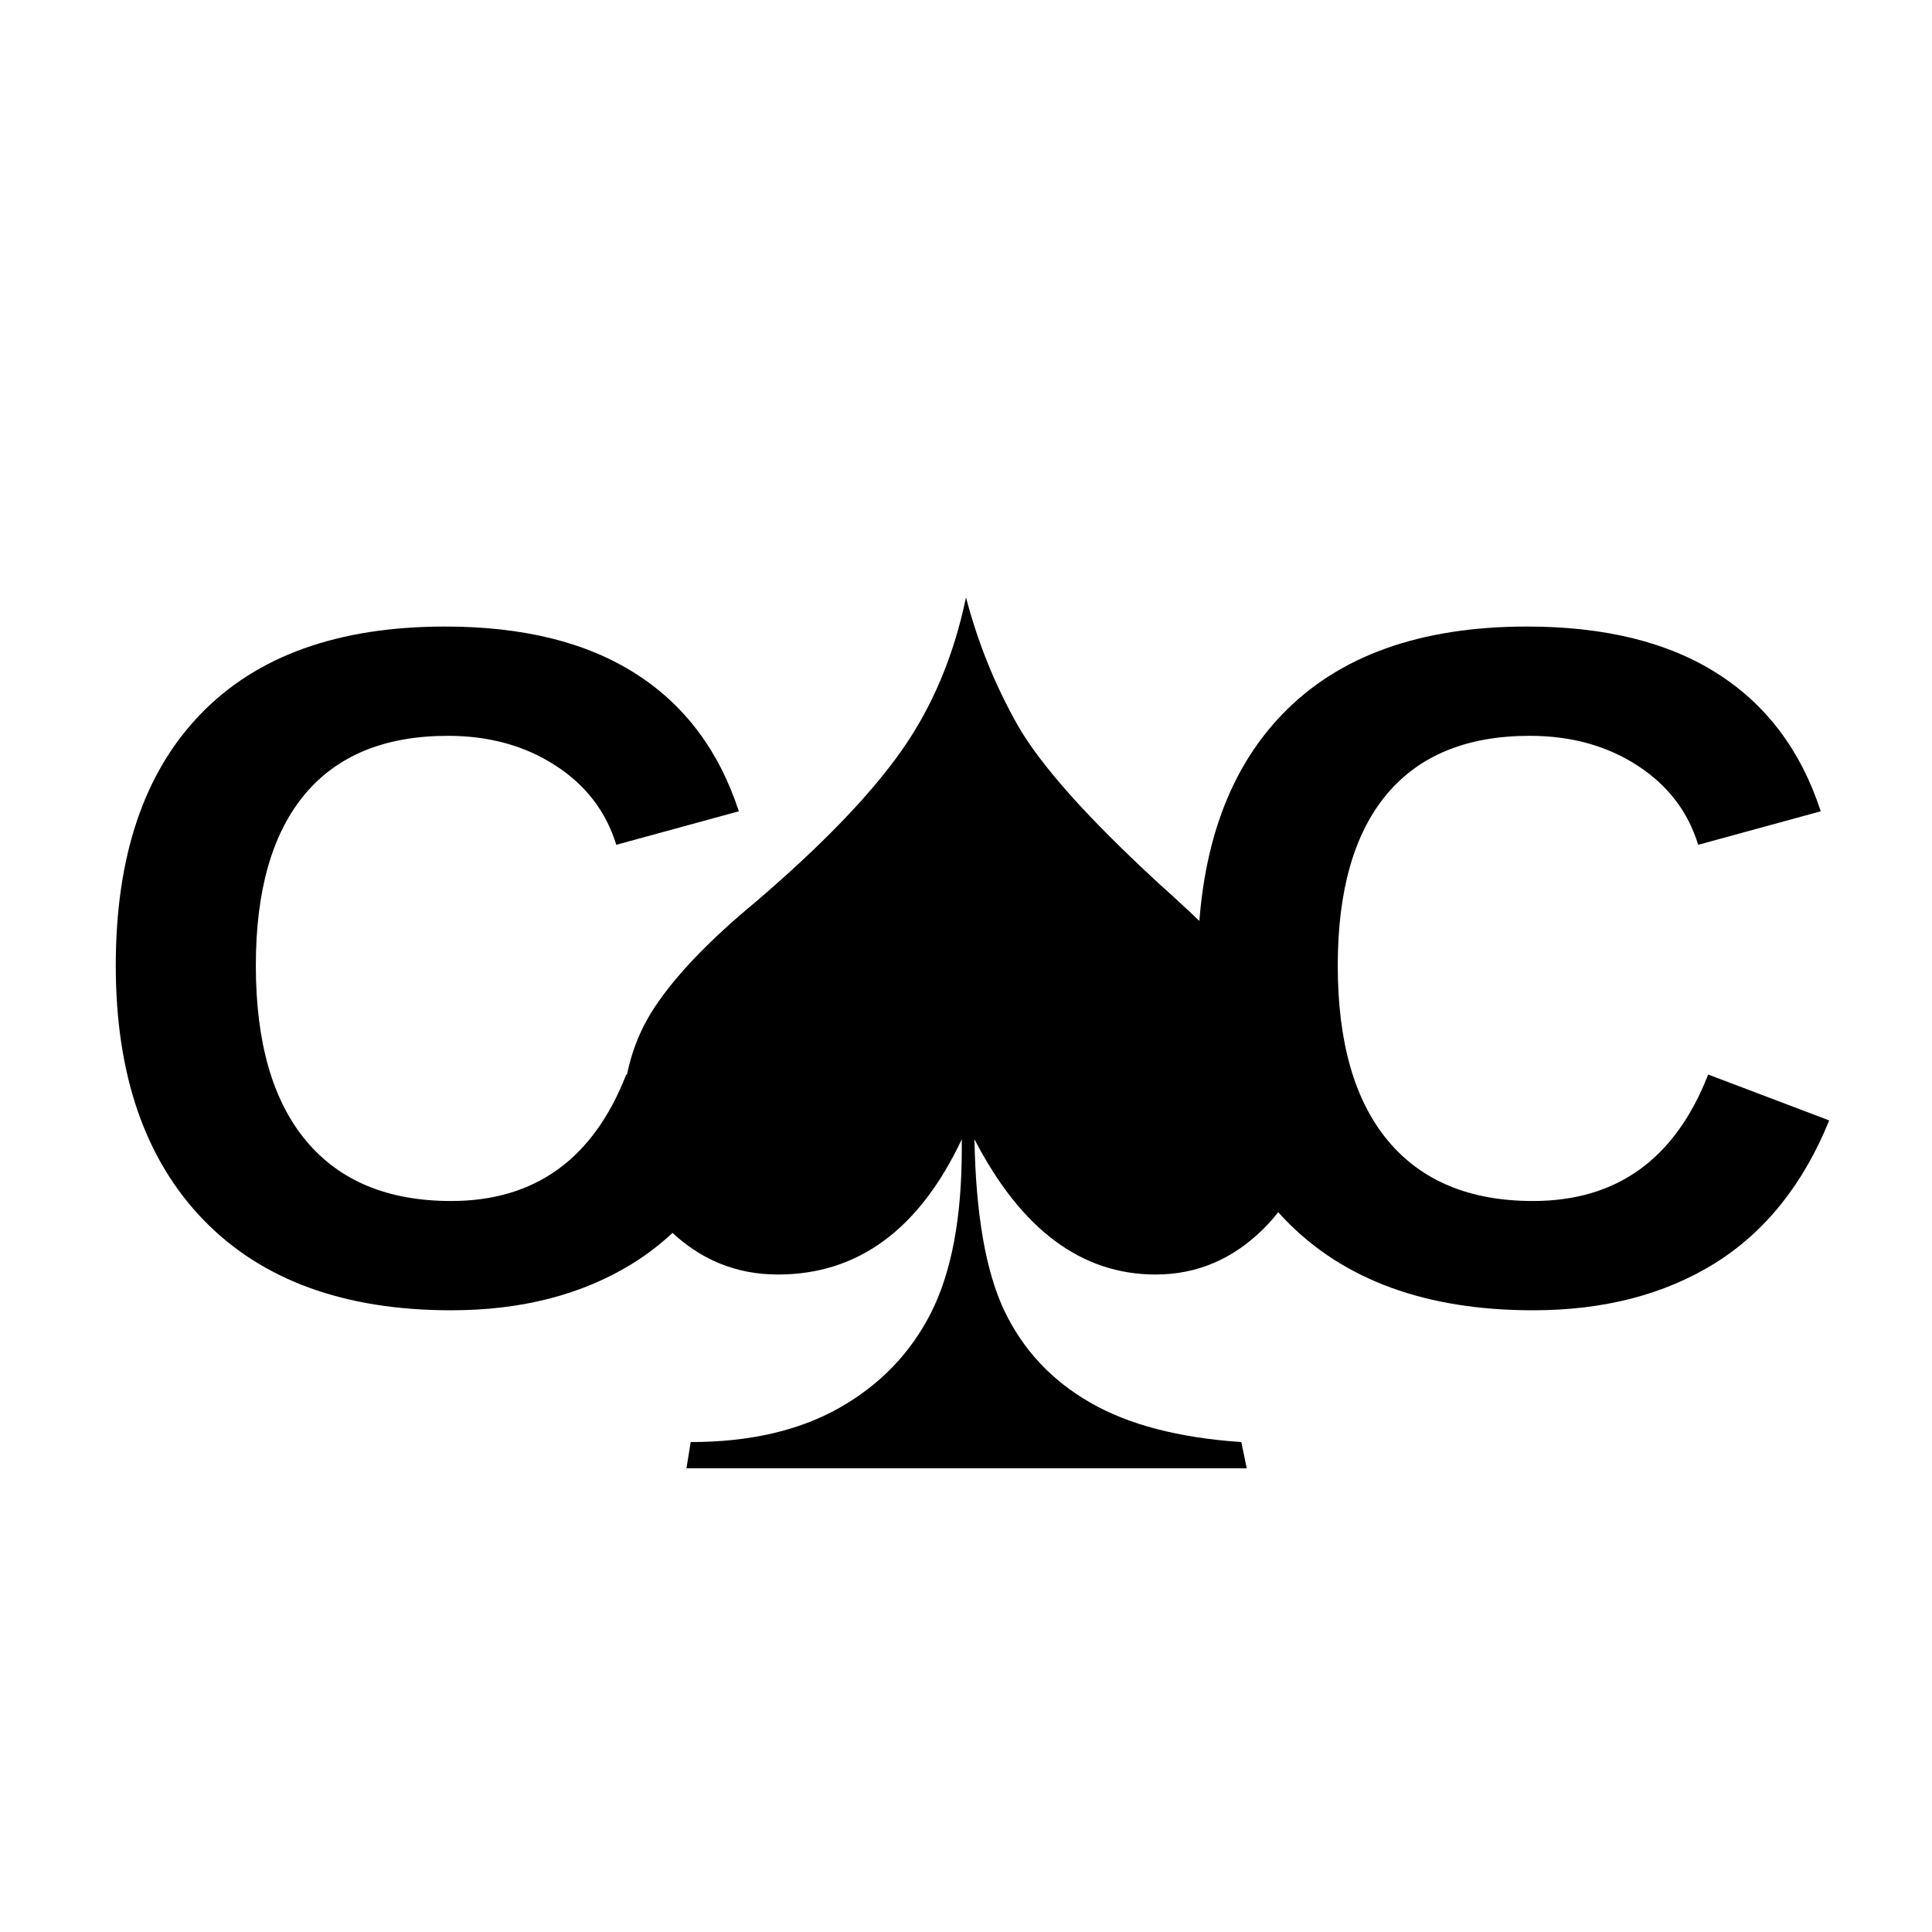
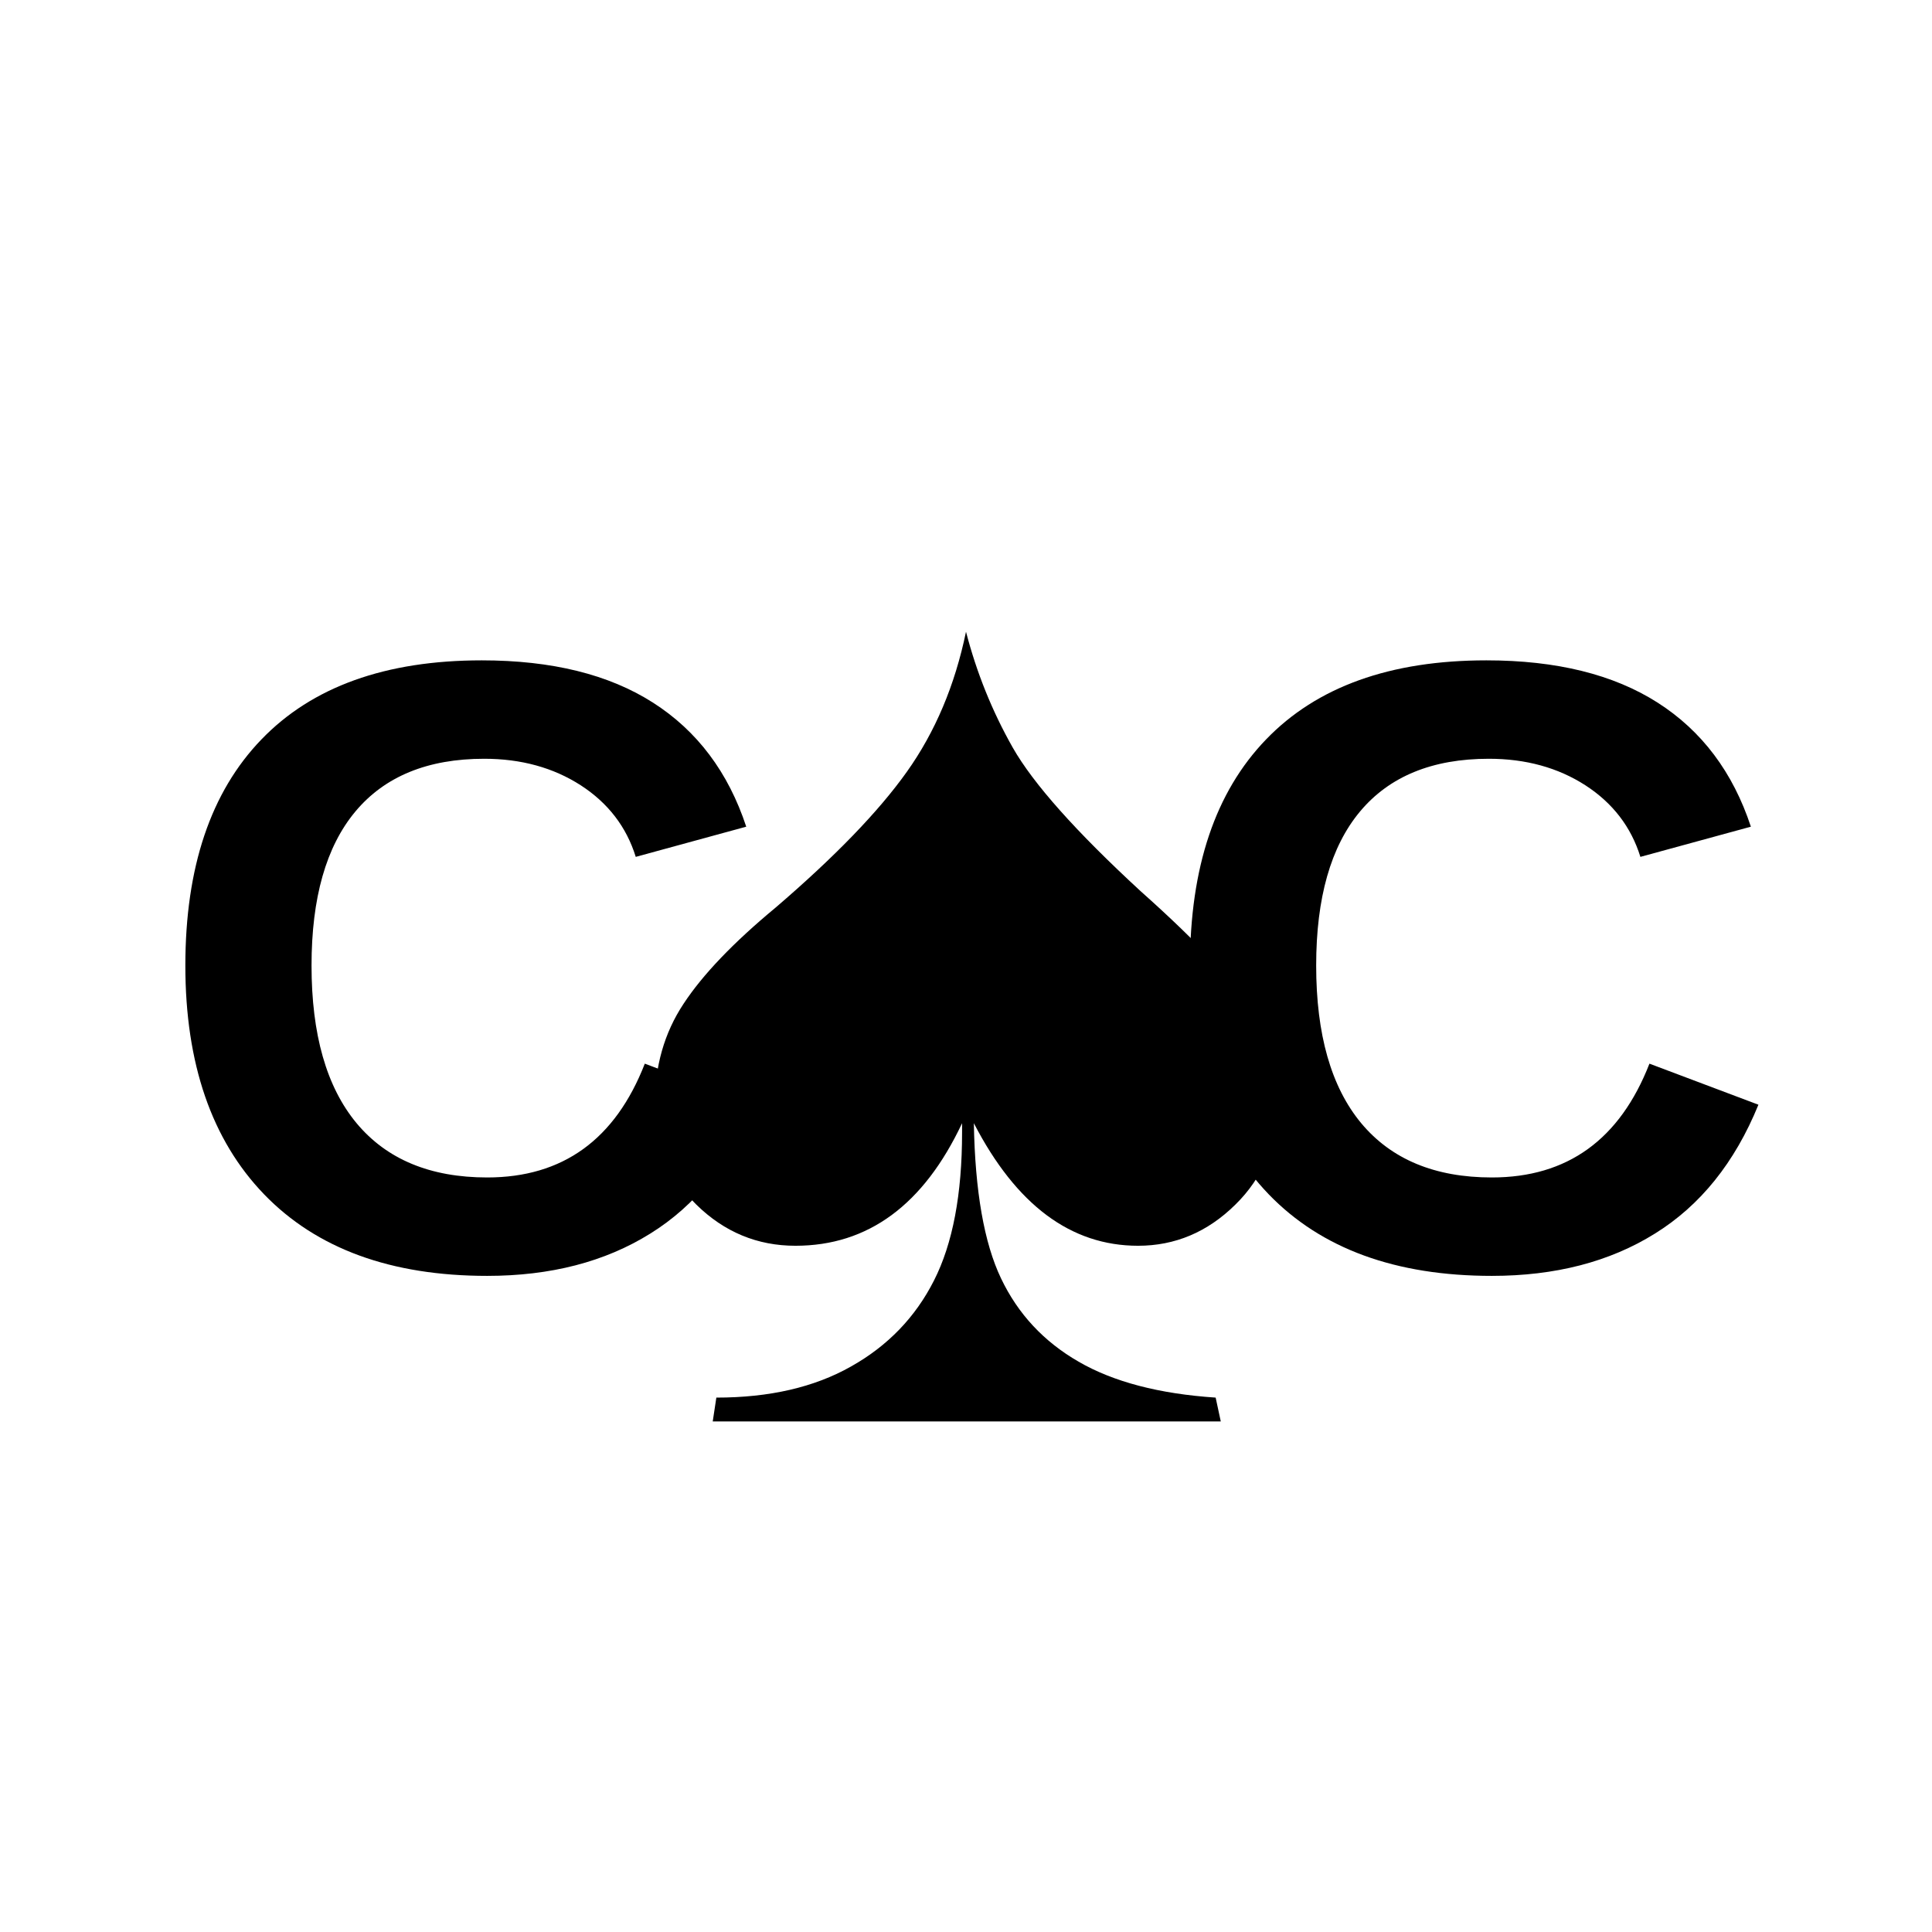
<svg xmlns="http://www.w3.org/2000/svg" viewBox="0 0 100 100">
  <rect width="100" height="100" fill="white" />
-   <text x="22" y="50" font-family="Arial, sans-serif" font-size="50" font-weight="bold" text-anchor="middle" dominant-baseline="central" fill="black">C</text>
-   <text x="50" y="50" font-family="Arial, sans-serif" font-size="75" font-weight="bold" text-anchor="middle" dominant-baseline="central" fill="black">♠</text>
-   <text x="78" y="50" font-family="Arial, sans-serif" font-size="50" font-weight="bold" text-anchor="middle" dominant-baseline="central" fill="black">C</text>
+   <text x="24" y="50" font-family="Arial, sans-serif" font-size="45" font-weight="bold" text-anchor="middle" dominant-baseline="central" fill="black">C</text>
+   <text x="50" y="50" font-family="Arial, sans-serif" font-size="68" font-weight="bold" text-anchor="middle" dominant-baseline="central" fill="black">♠</text>
+   <text x="76" y="50" font-family="Arial, sans-serif" font-size="45" font-weight="bold" text-anchor="middle" dominant-baseline="central" fill="black">C</text>
</svg>
